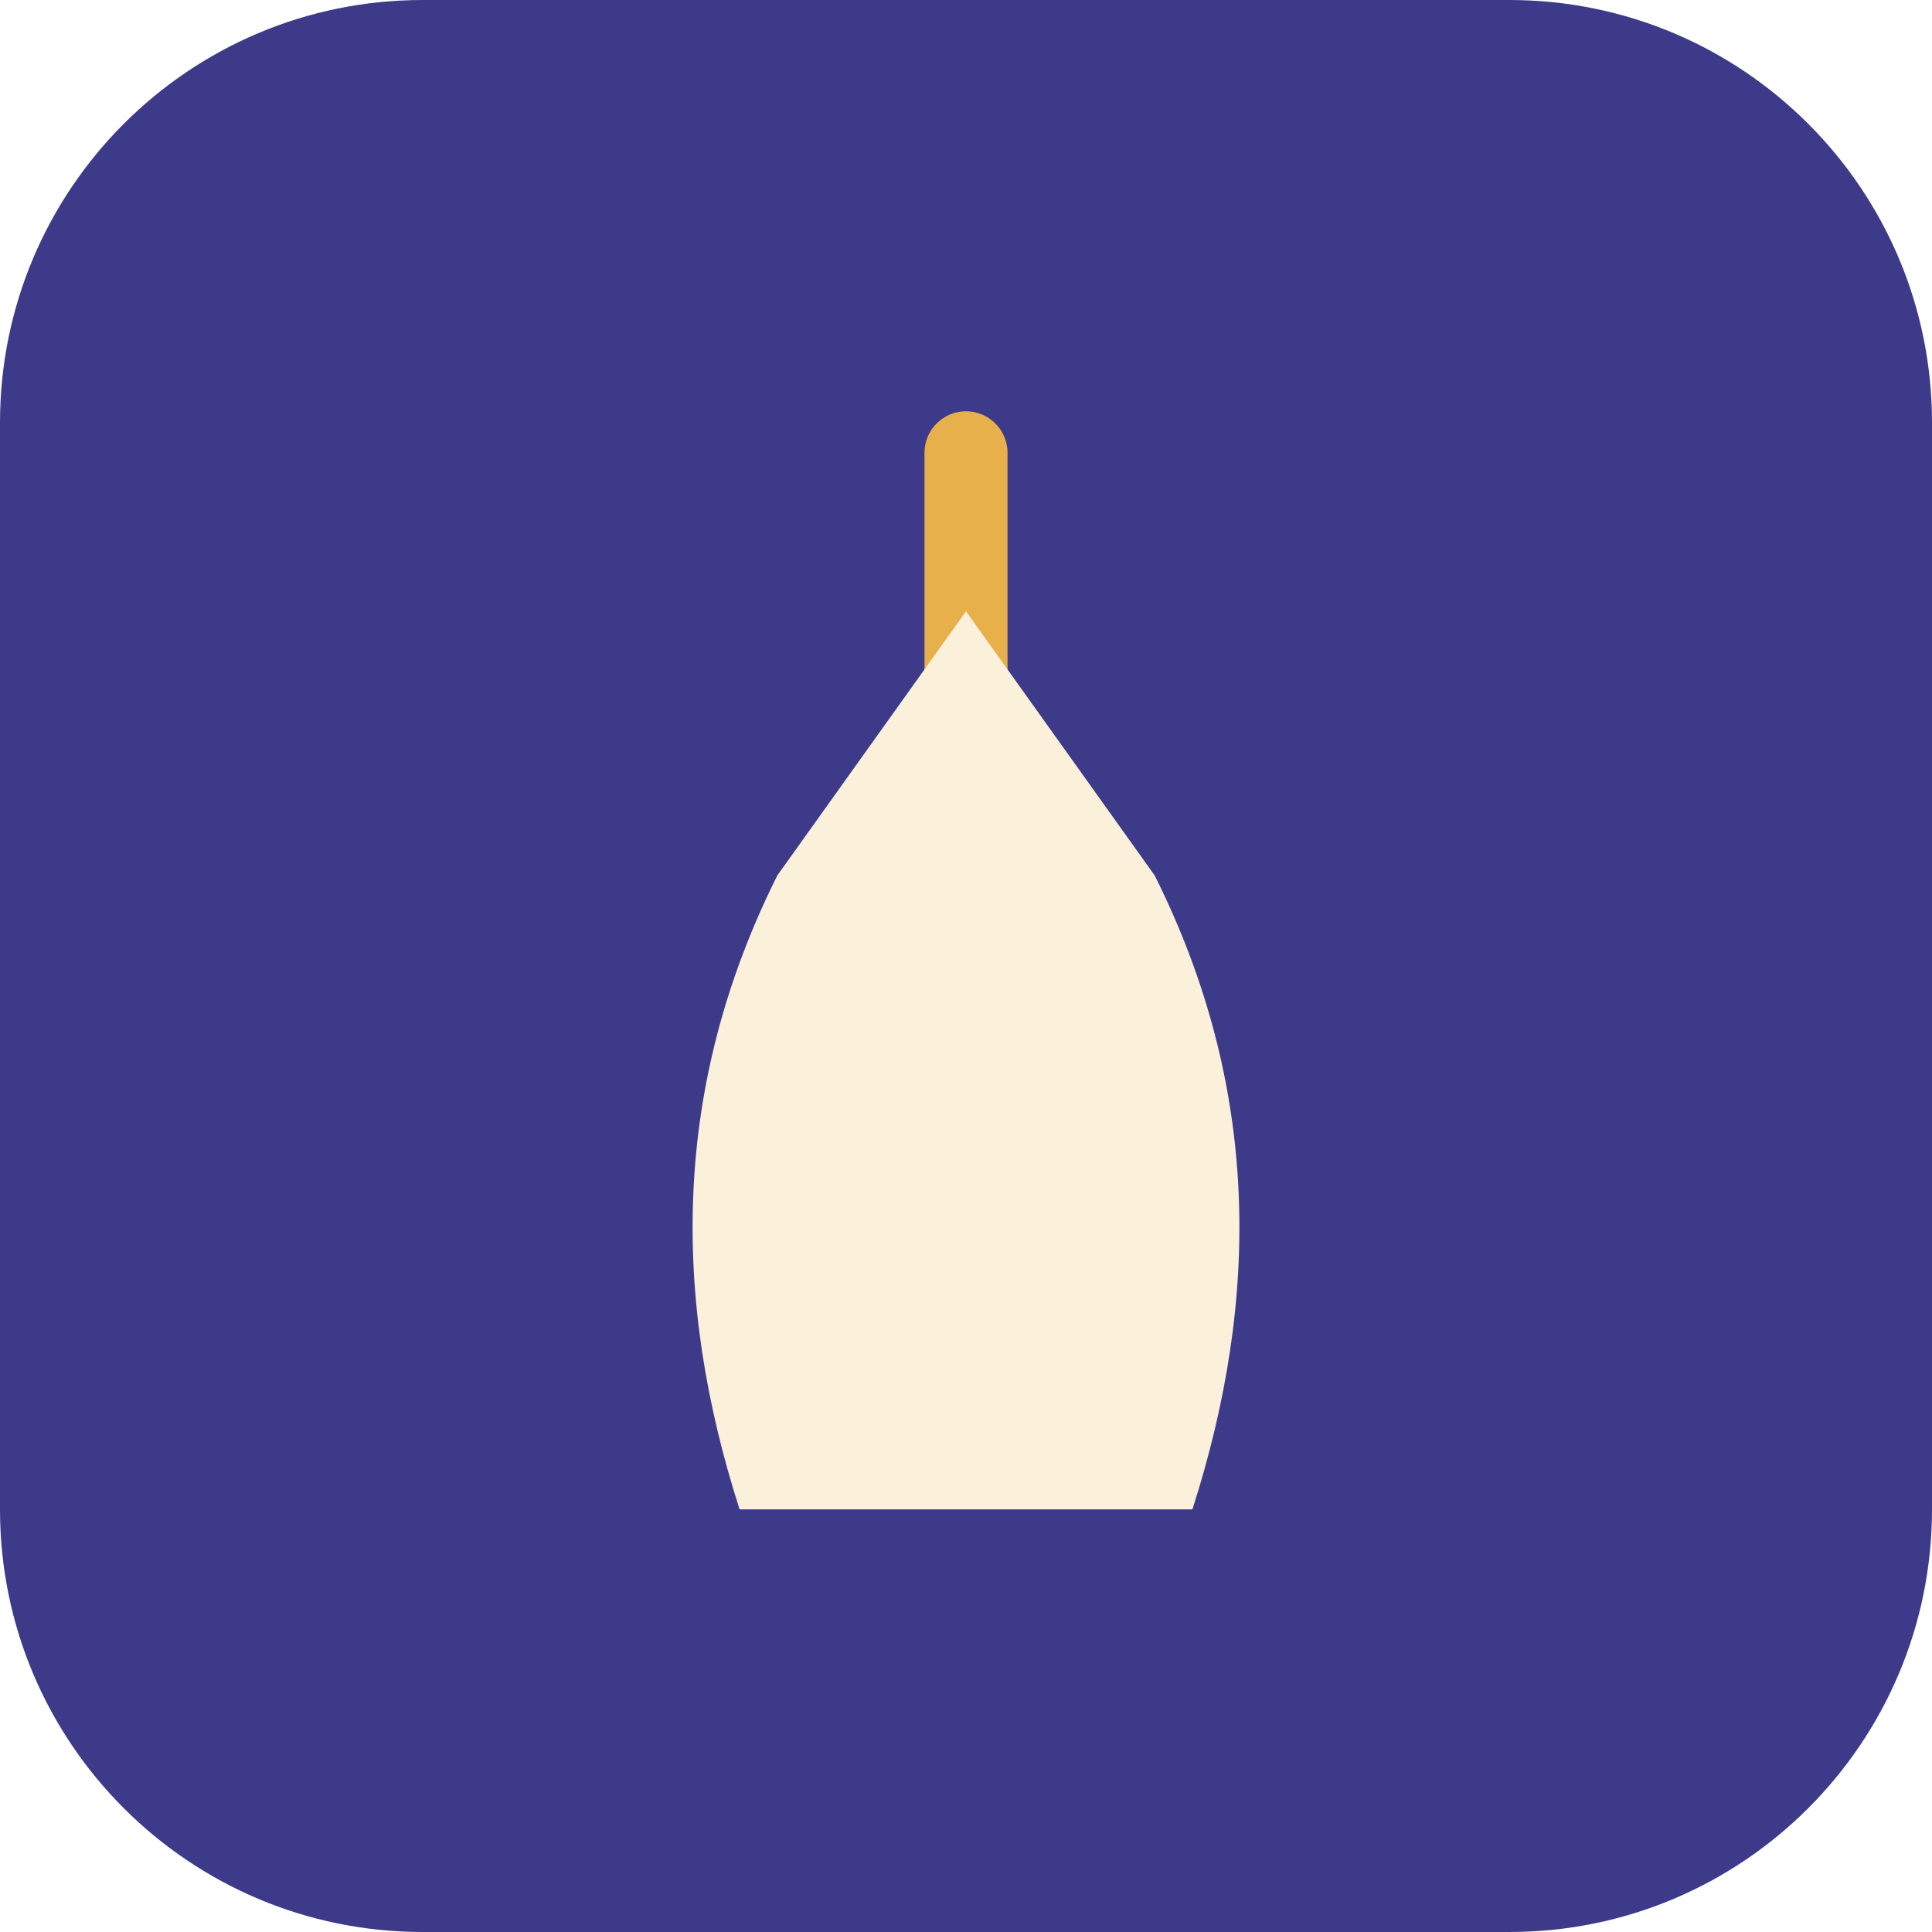
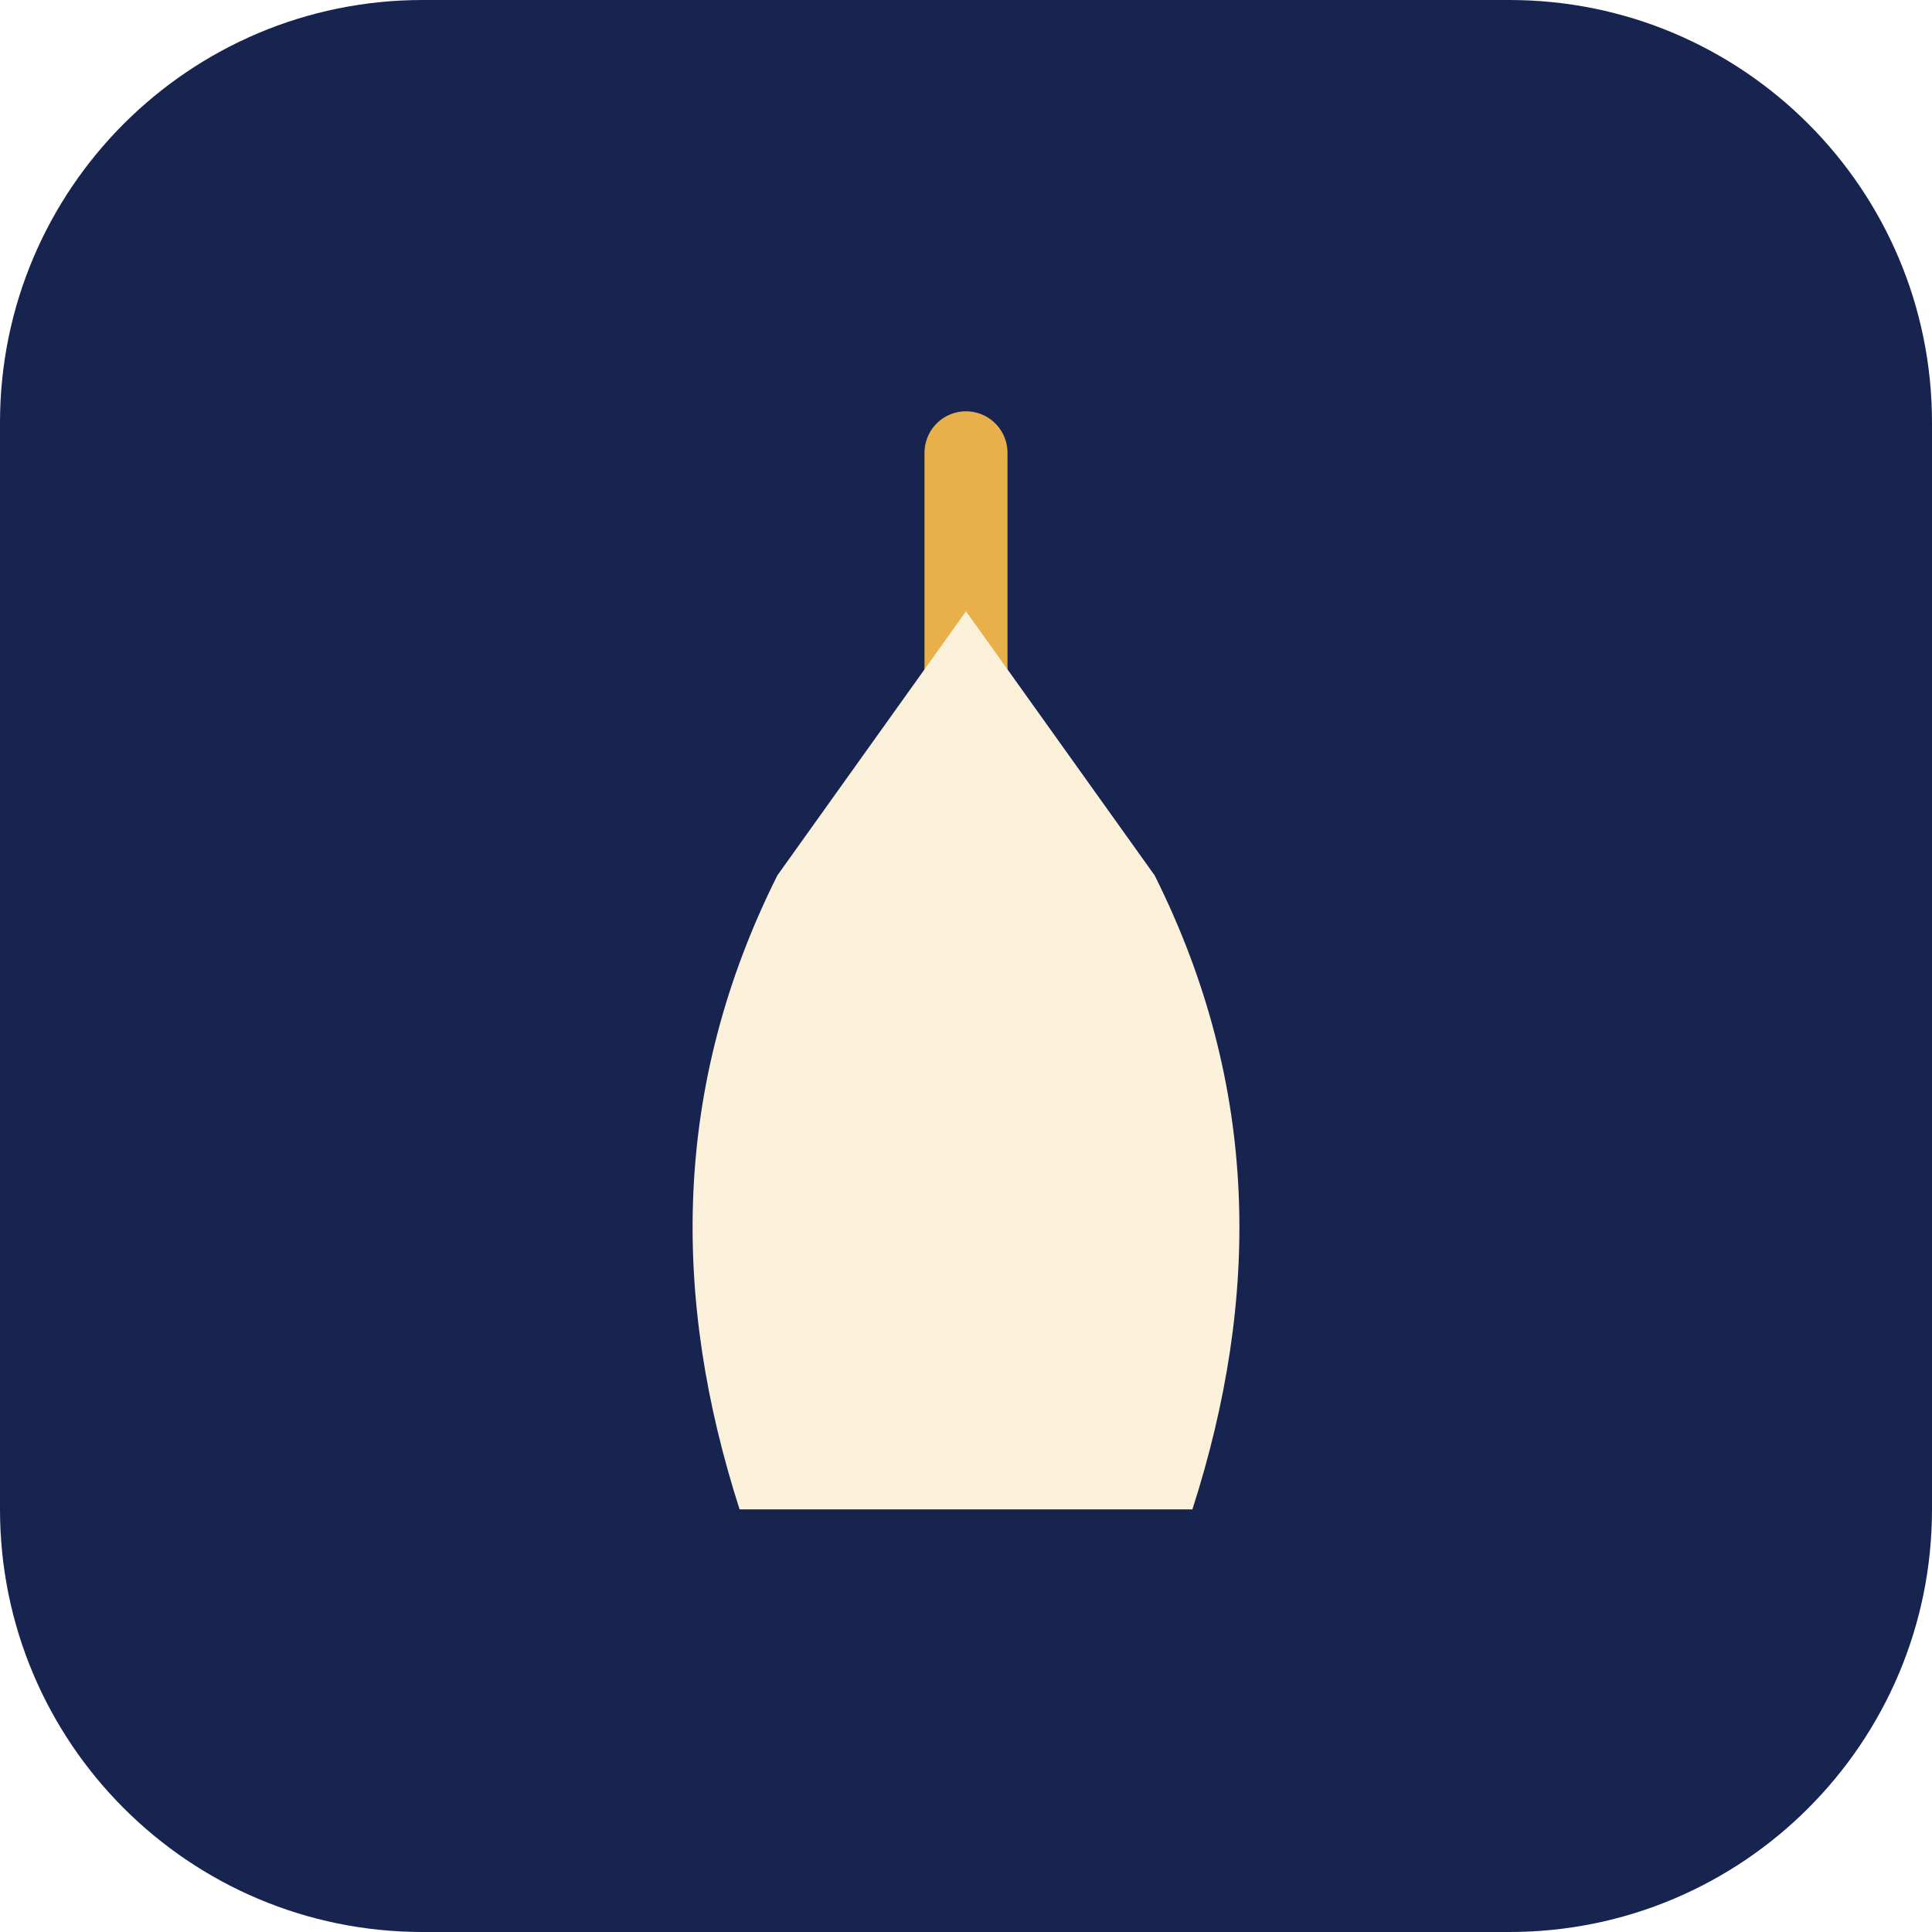
<svg xmlns="http://www.w3.org/2000/svg" viewBox="0 0 512 512">
-   <rect width="512" height="512" rx="112" fill="#3D3A8A" />
+   <rect width="512" height="512" rx="112" fill="#16244F" />
  <path d="M256 120v60" stroke="#E8B04A" stroke-width="22" stroke-linecap="round" />
  <path d="M196 400c-18-56-18-112 10-168l50-70 50 70c28 56 28 112 10 168z" fill="#FBF0DA" />
</svg>
